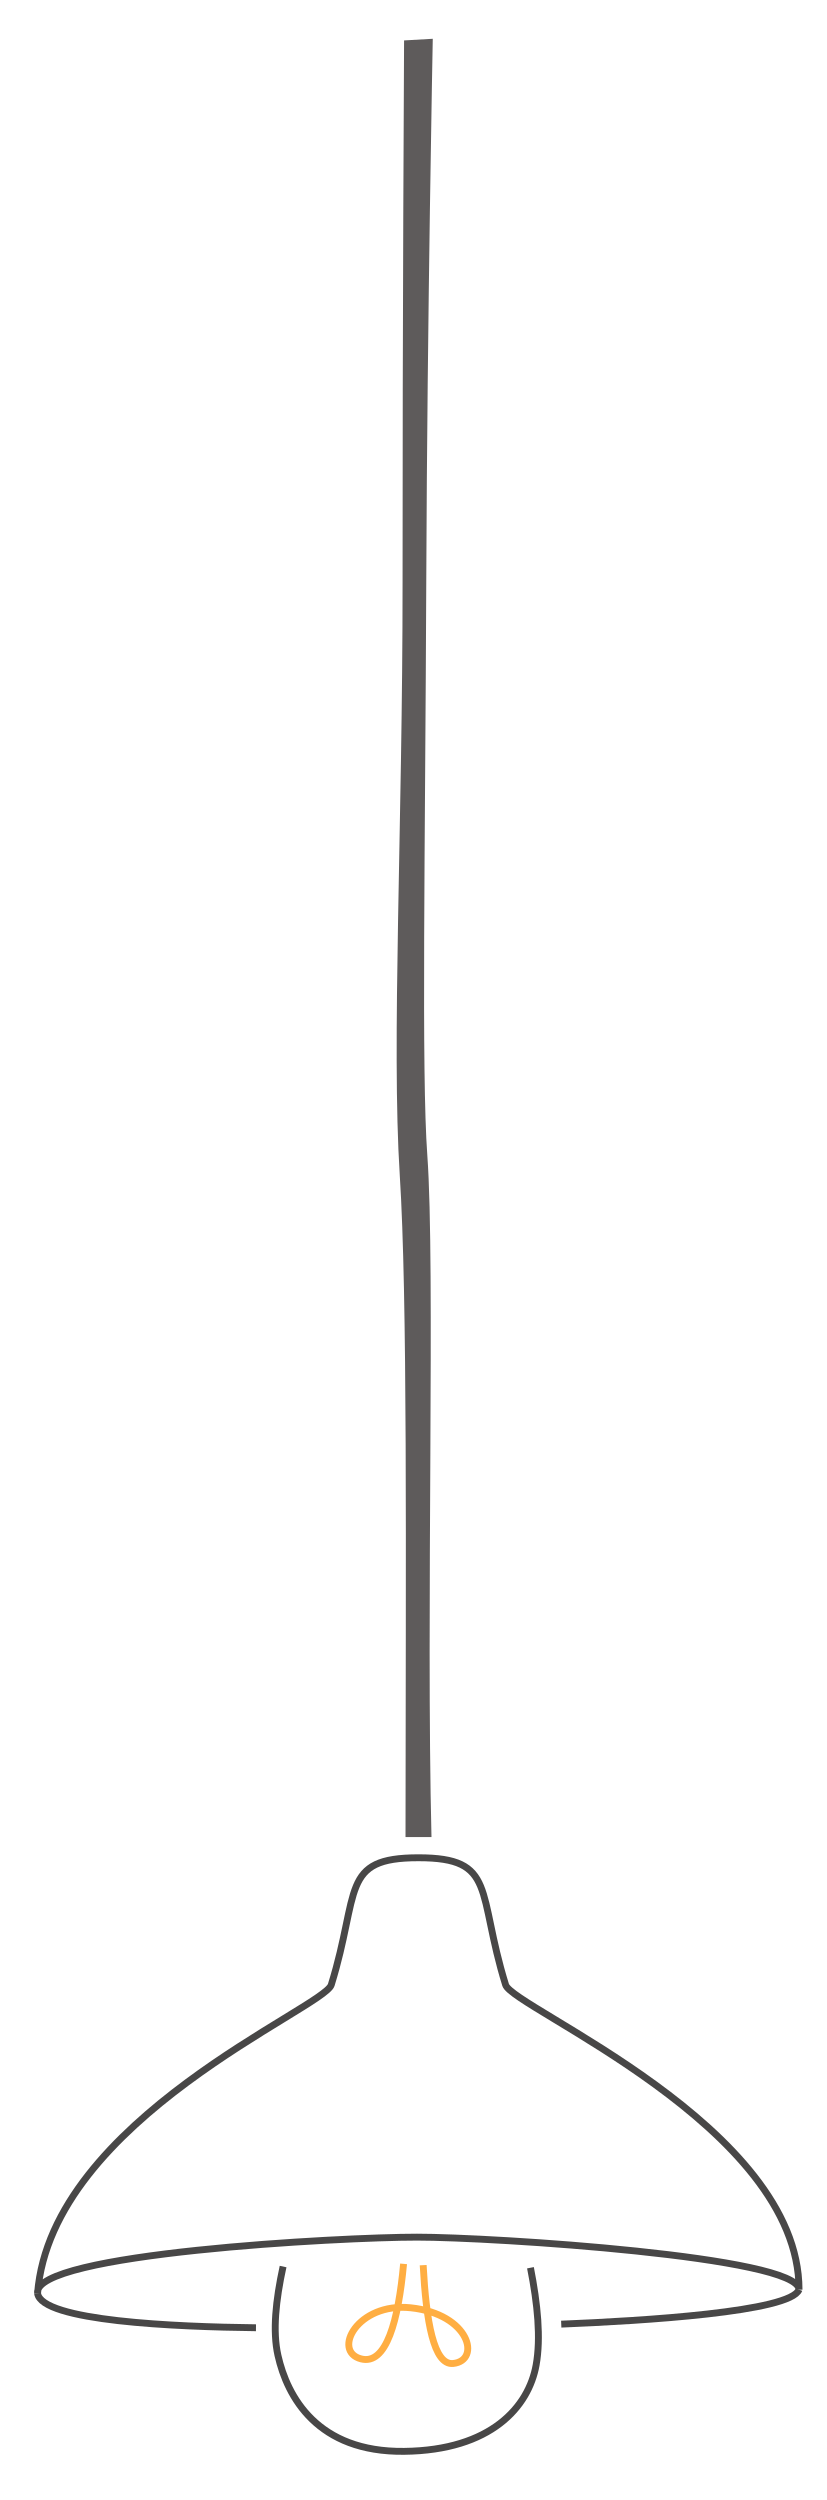
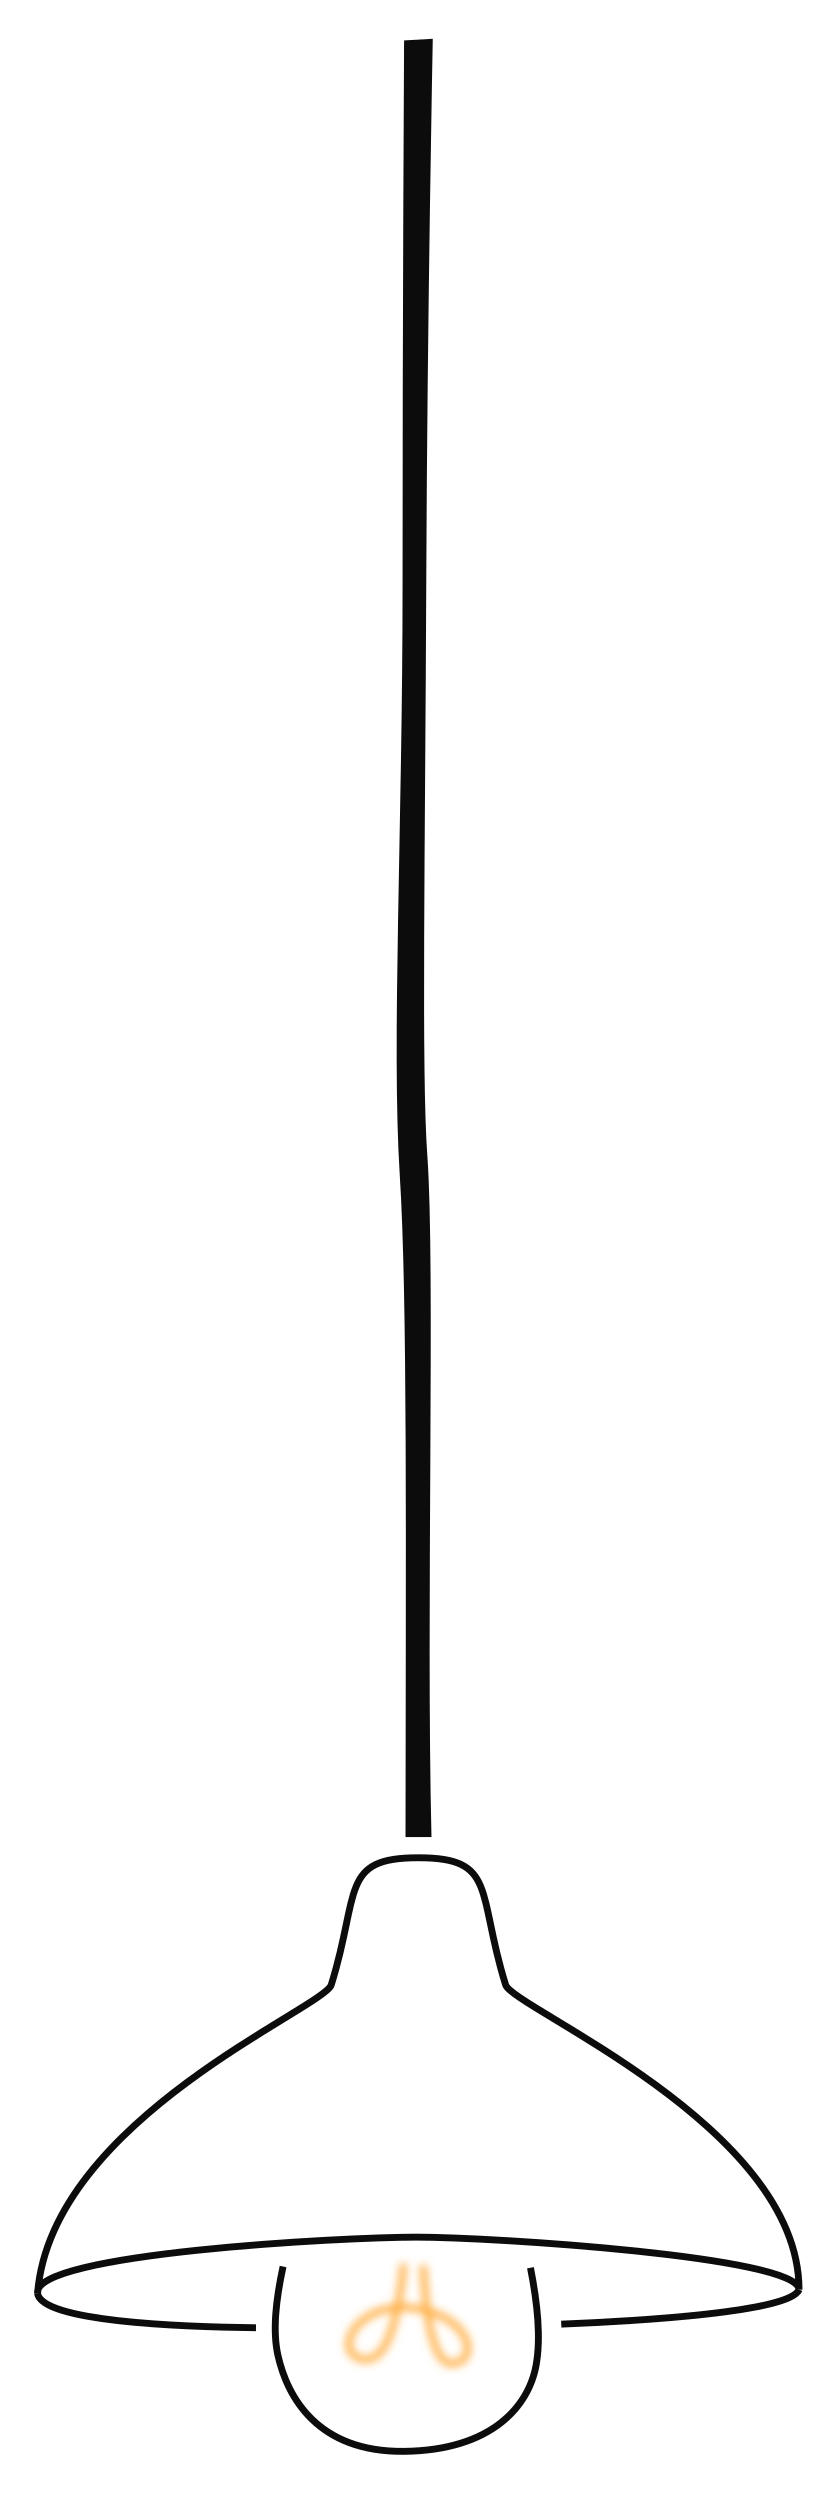
<svg xmlns="http://www.w3.org/2000/svg" version="1.1" x="0px" y="0px" width="120px" height="363.001px" viewBox="273.5 1 120 363.001" enable-background="new 273.5 1 120 363.001" xml:space="preserve">
-   <g id="old_bulb">
- </g>
-   <g id="landing">
- </g>
-   <g id="single">
- </g>
-   <g id="bouquet">
- </g>
+   <filter id="glow">
+     <feGaussianBlur in="SourceGraphic" stdDeviation=".6" />
+   </filter>
  <g id="lamp">
    <g id="Group_2_">
-       <path id="Path-1_2_" fill="none" stroke="#484747" d="M314.605,330.103c-1.067,4.915-1.537,9.384-0.744,12.915    c1.343,5.982,5.707,14.069,18.33,13.92c12.621-0.15,18.069-6.464,19.157-12.542c0.702-3.921,0.217-8.818-0.825-14.118" />
-       <path id="Path-2_2_" fill="none" stroke="#FFAE42" d="M334.945,329.903c0.43,8.08,1.51,14.581,4.363,14.275    c4.063-0.434,2.403-7.188-6.178-8.087c-7.731-0.809-11.455,6.322-7.204,7.42c3.682,0.951,5.417-5.57,6.174-13.798" />
-       <path id="Path-3_4_" fill="none" stroke="#484747" d="M278.954,333.982c0.529,4.055,20.08,4.878,31.714,5.009" />
-       <path id="Path-4_1_" fill="none" stroke="#484747" d="M389.519,333.457c-1.225,3.222-22.669,4.531-34.528,5.01" />
-       <path id="Path-5_1_" fill="none" stroke="#484747" d="M389.519,333.457c0-23.79-41.567-40.899-42.604-44.25    c-4.198-13.555-1.258-18.46-12.659-18.46c-11.402,0-8.462,4.905-12.659,18.46c-1.038,3.351-40.629,19.513-42.642,44.775    c-0.755-5.781,44.15-8.148,55.094-8.148S389.519,328.678,389.519,333.457z" />
+       <path id="Path-1_2_" fill="none" stroke="rgb(12,12,12)" d="M314.605,330.103c-1.067,4.915-1.537,9.384-0.744,12.915    c1.343,5.982,5.707,14.069,18.33,13.92c12.621-0.15,18.069-6.464,19.157-12.542c0.702-3.921,0.217-8.818-0.825-14.118" />
+       <path id="Path-2_2_" fill="none" stroke="#FFAE42" filter="url(#glow)" d="M334.945,329.903c0.43,8.08,1.51,14.581,4.363,14.275    c4.063-0.434,2.403-7.188-6.178-8.087c-7.731-0.809-11.455,6.322-7.204,7.42c3.682,0.951,5.417-5.57,6.174-13.798" />
+       <path id="Path-3_4_" fill="none" stroke="rgb(12,12,12)" d="M278.954,333.982c0.529,4.055,20.08,4.878,31.714,5.009" />
+       <path id="Path-4_1_" fill="none" stroke="rgb(12,12,12)" d="M389.519,333.457c-1.225,3.222-22.669,4.531-34.528,5.01" />
+       <path id="Path-5_1_" fill="none" stroke="rgb(12,12,12)" d="M389.519,333.457c0-23.79-41.567-40.899-42.604-44.25    c-4.198-13.555-1.258-18.46-12.659-18.46c-11.402,0-8.462,4.905-12.659,18.46c-1.038,3.351-40.629,19.513-42.642,44.775    c-0.755-5.781,44.15-8.148,55.094-8.148S389.519,328.678,389.519,333.457z" />
    </g>
-     <path id="Path-6_3_" fill="#5E5B5B" d="M332.171,6.869c0,0-0.232,40.881-0.218,78.673c0.012,35.246-1.621,67.062-0.41,86.041   c1.132,17.721,0.876,54.361,0.838,96.159l3.771,0.003c-0.802-32.563,0.568-82.899-0.608-99.029   c-0.861-11.799-0.301-44.266-0.147-83.839c0.146-38.142,0.942-78.246,0.942-78.246L332.171,6.869z" />
+     <path id="Path-6_3_" fill="rgb(12,12,12)" d="M332.171,6.869c0,0-0.232,40.881-0.218,78.673c0.012,35.246-1.621,67.062-0.41,86.041   c1.132,17.721,0.876,54.361,0.838,96.159l3.771,0.003c-0.802-32.563,0.568-82.899-0.608-99.029   c-0.861-11.799-0.301-44.266-0.147-83.839c0.146-38.142,0.942-78.246,0.942-78.246L332.171,6.869z" />
  </g>
</svg>
